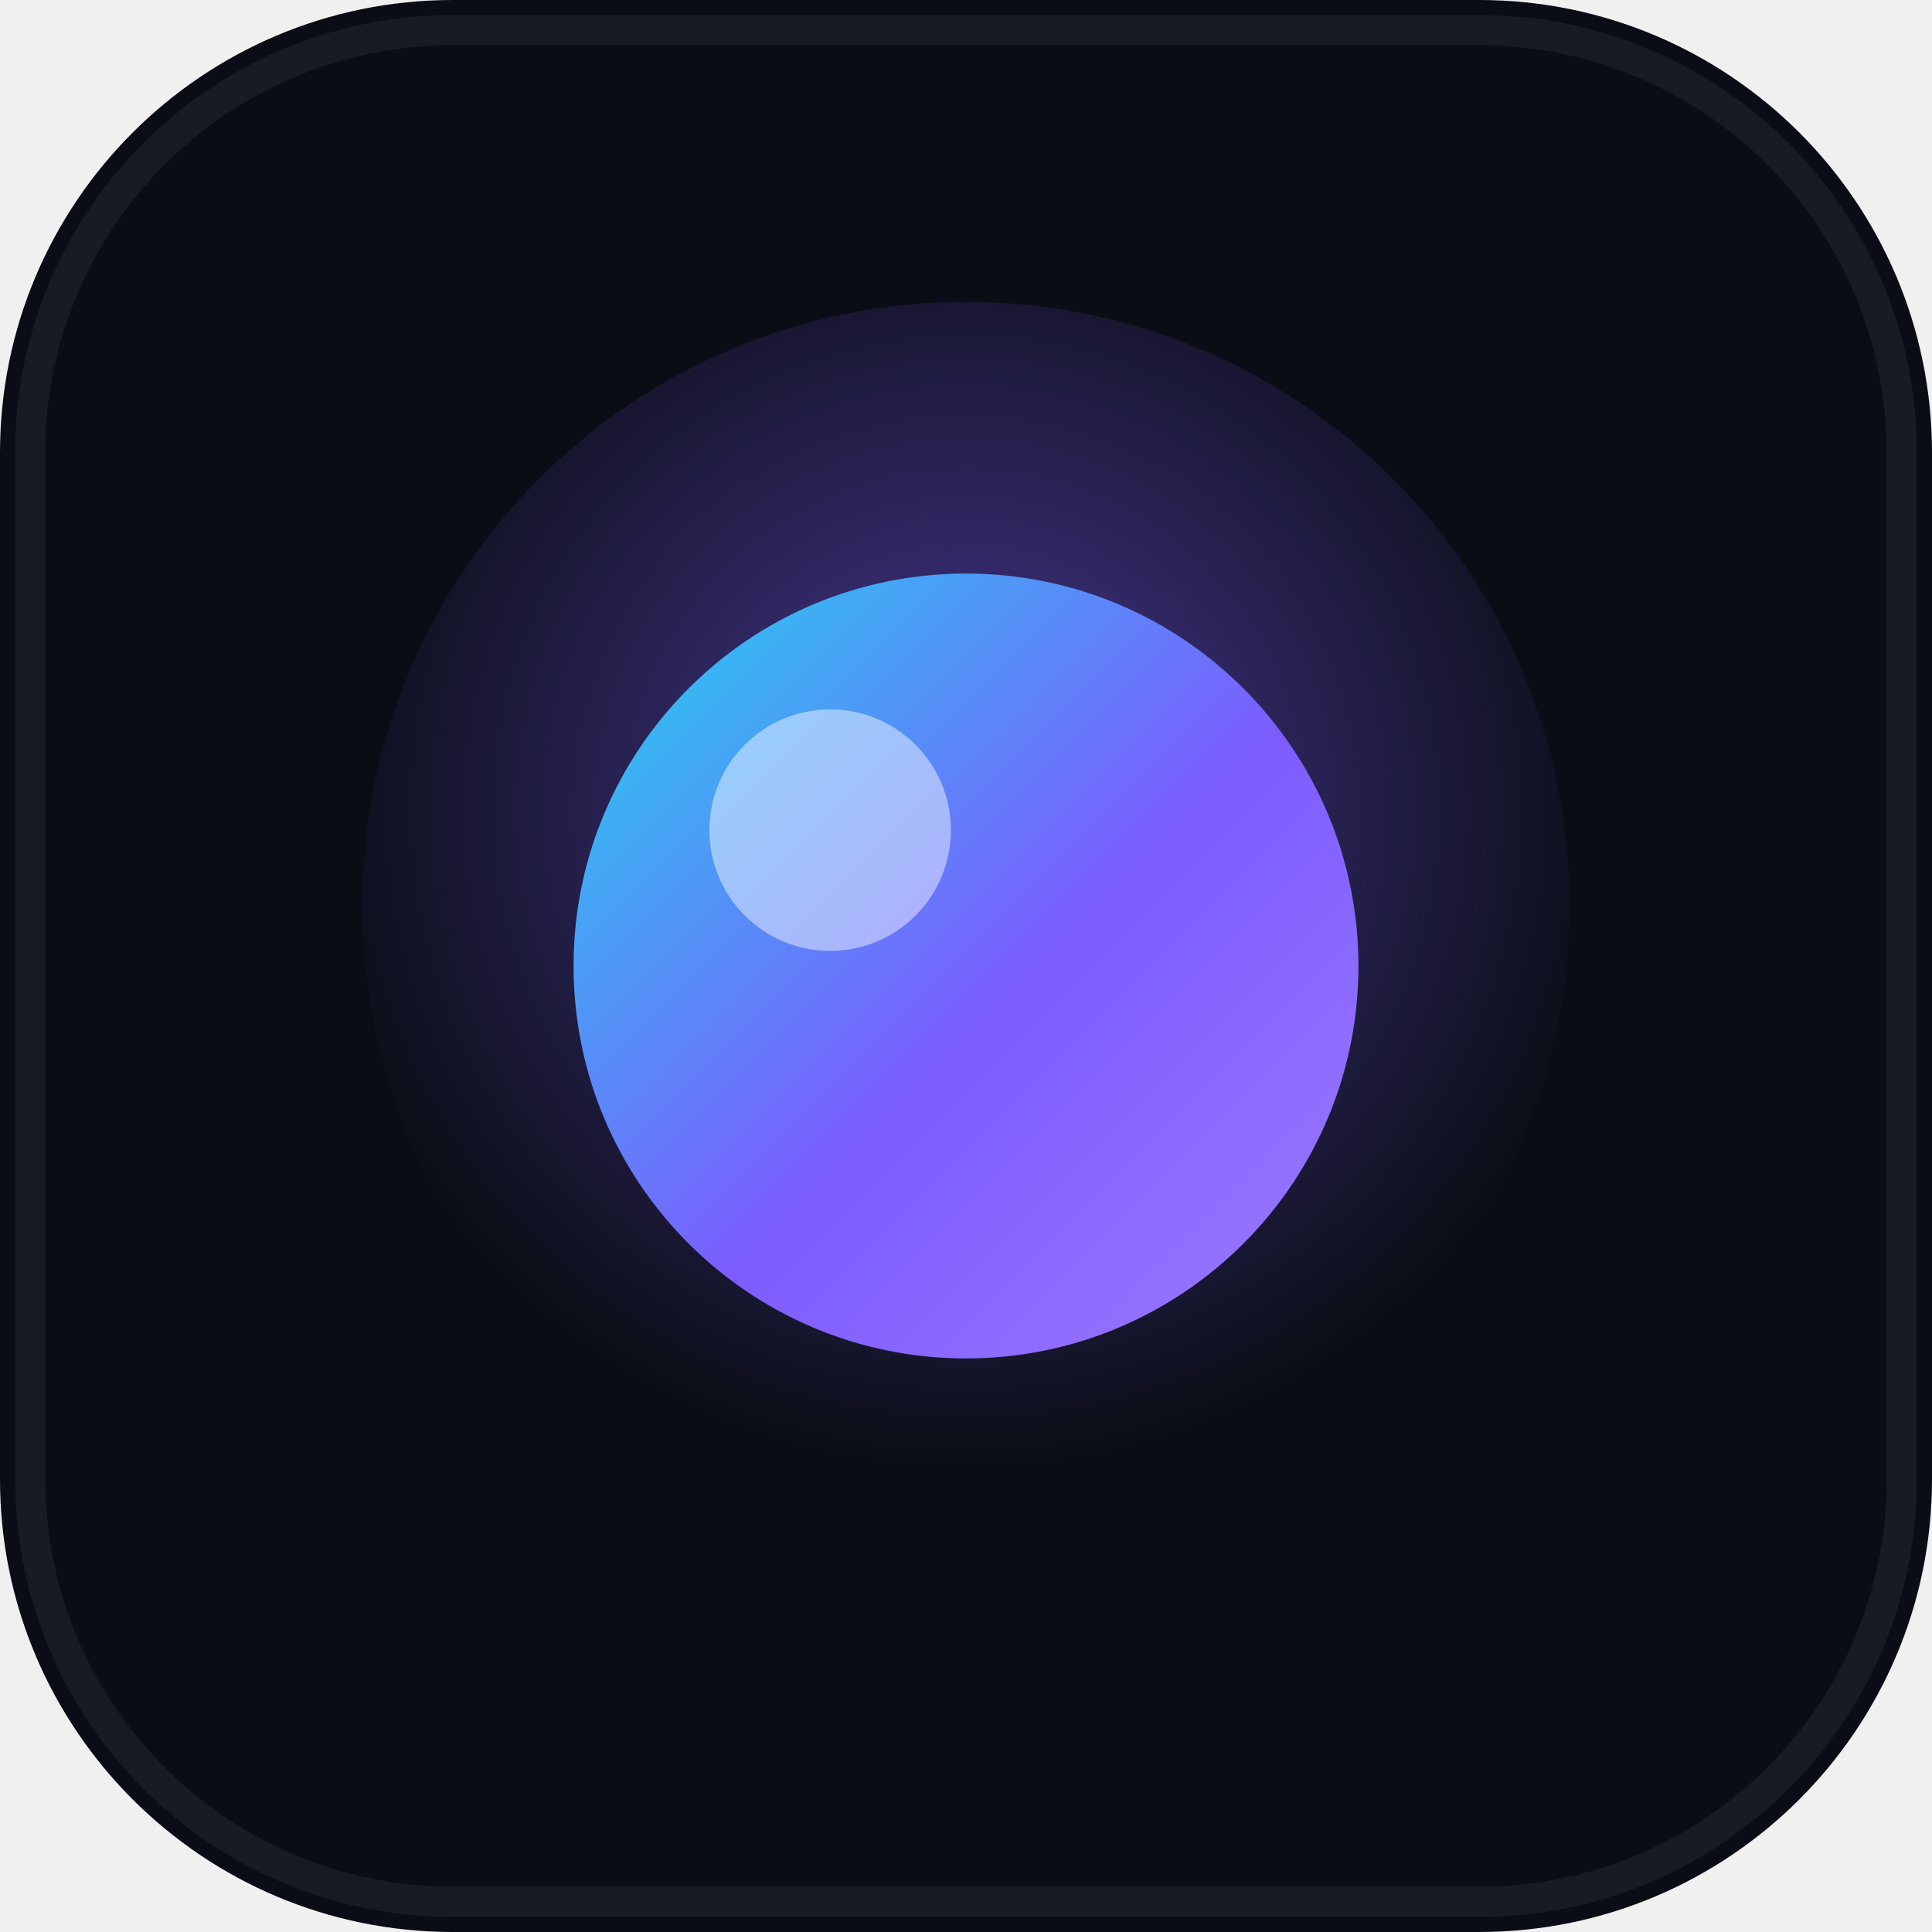
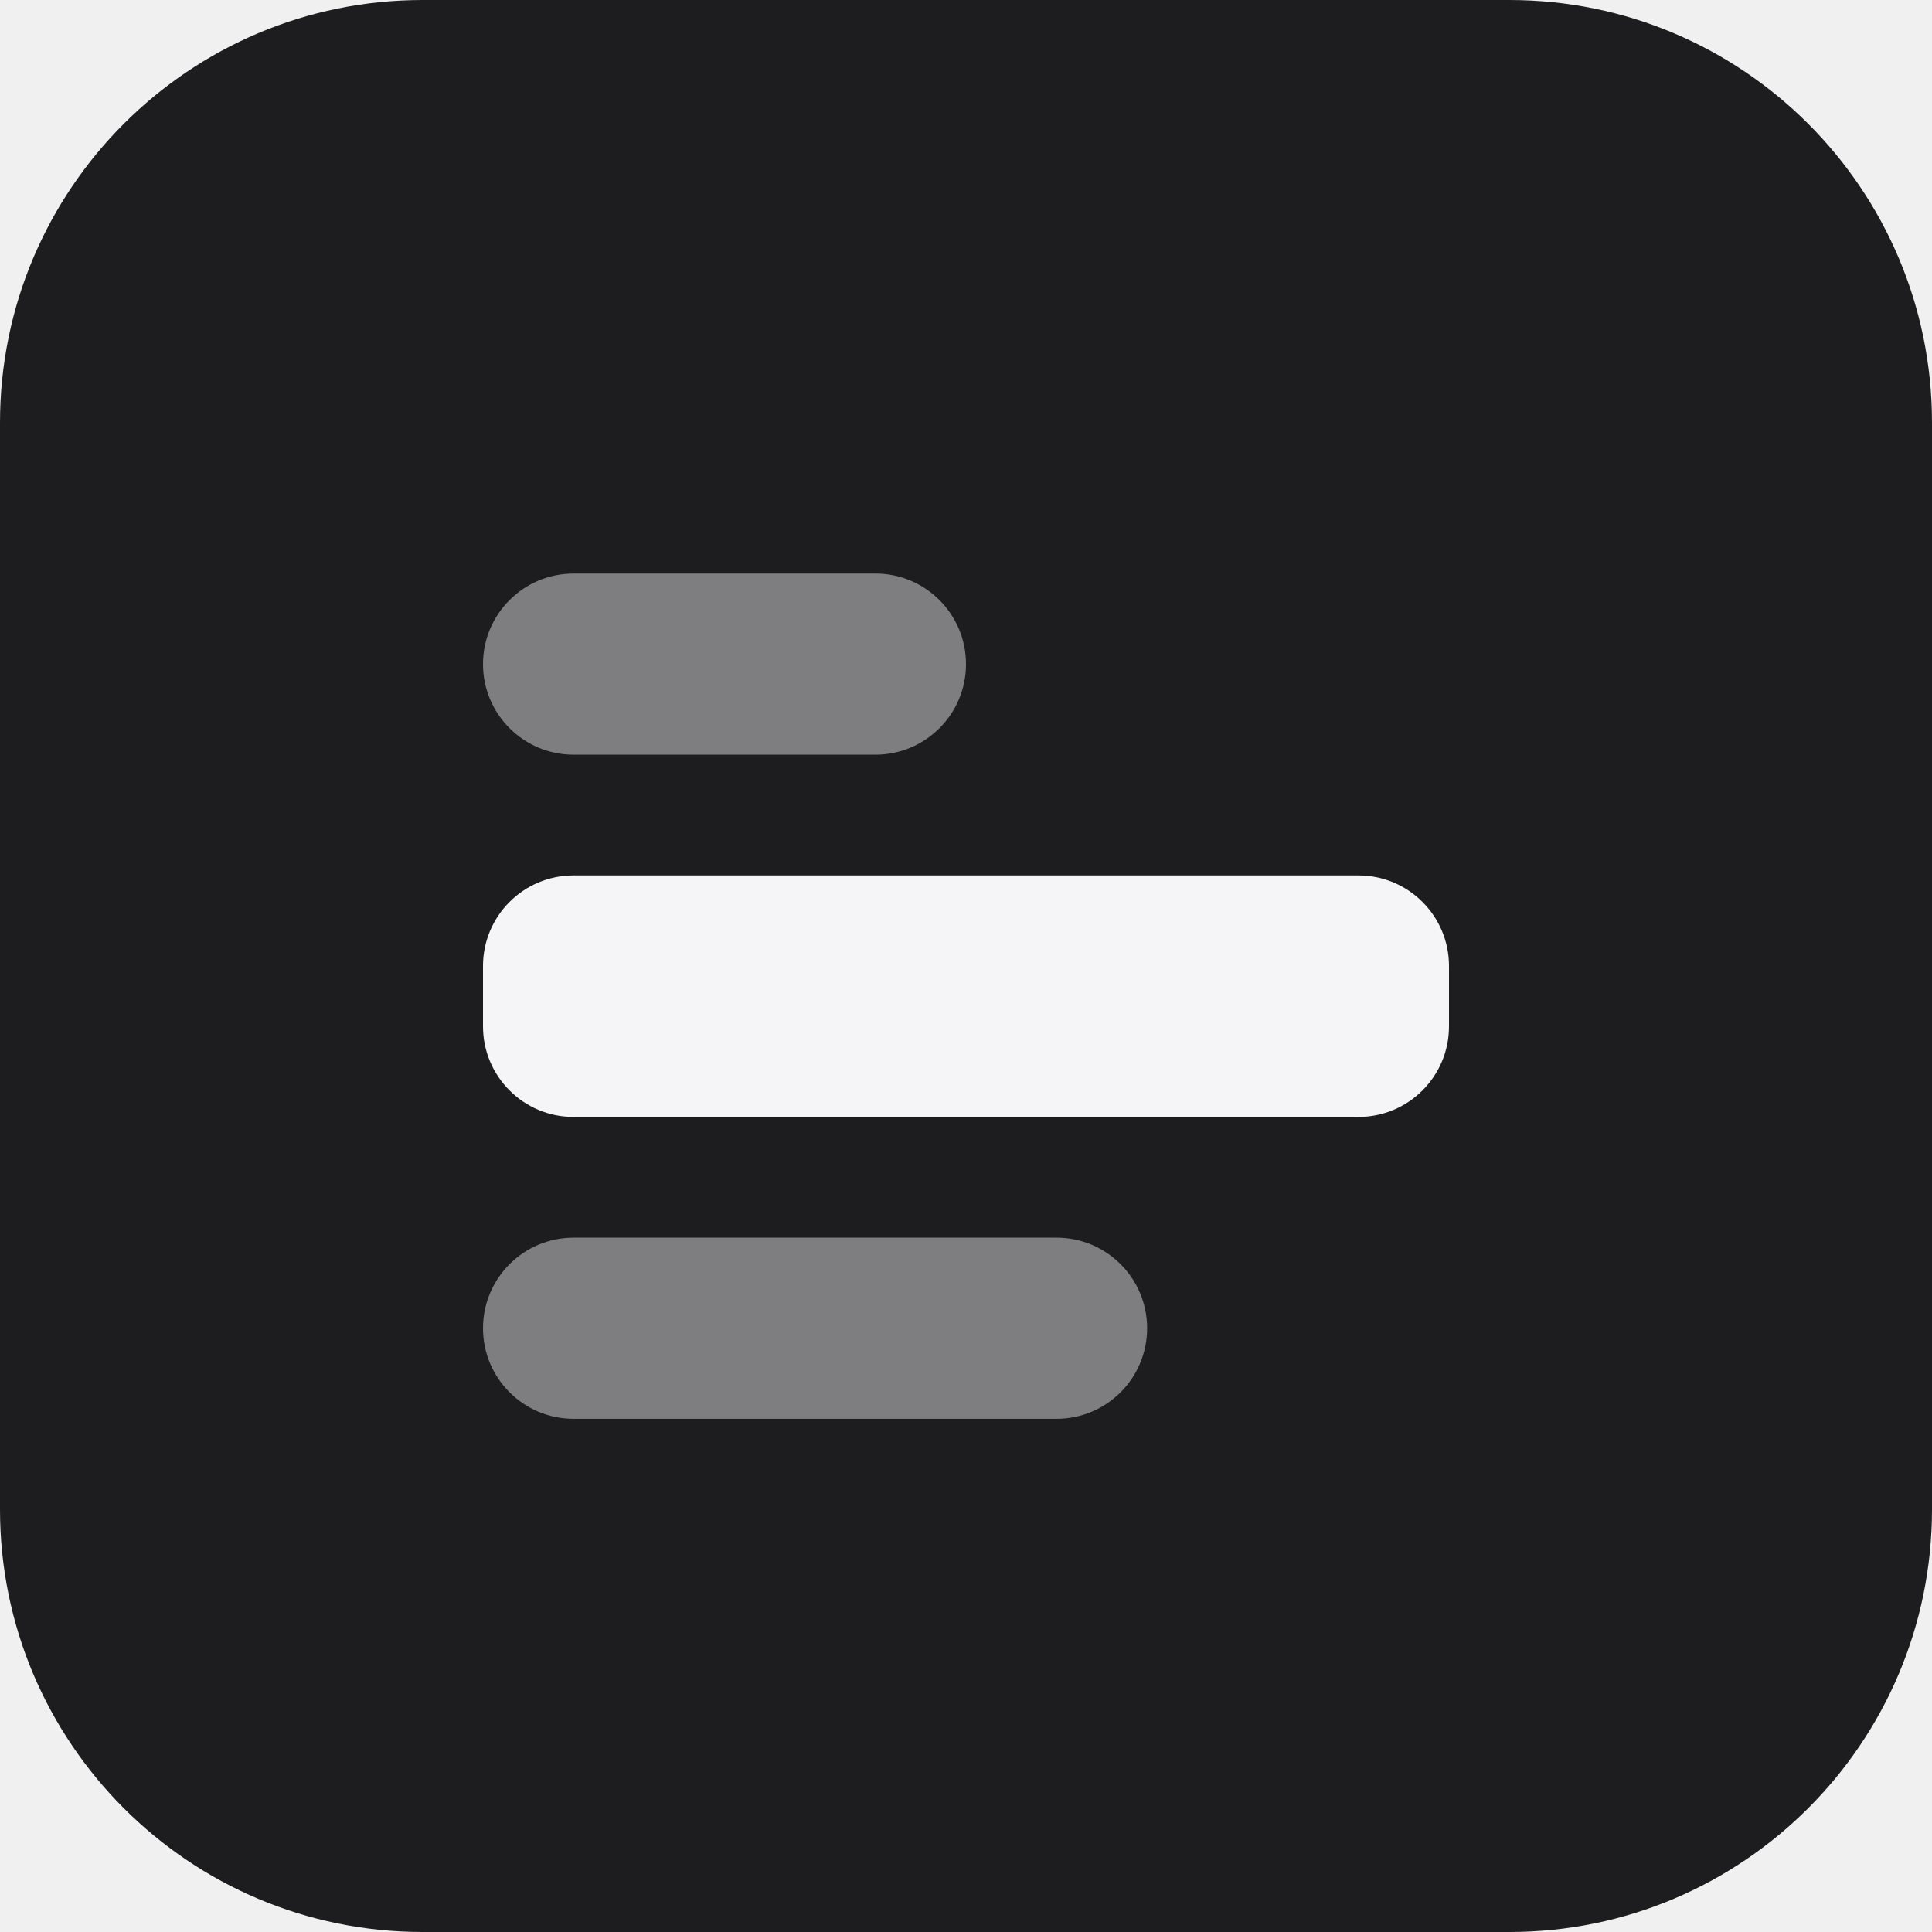
<svg xmlns="http://www.w3.org/2000/svg" viewBox="0 0 64 64">
-   <defs>
-     <linearGradient id="g" x1="0" y1="0" x2="1" y2="1">
-       <stop offset="0" stop-color="#22d3ee" />
-       <stop offset=".55" stop-color="#7c5cff" />
-       <stop offset="1" stop-color="#9d7bff" />
-     </linearGradient>
-     <radialGradient id="glow" cx="50%" cy="42%" r="55%">
-       <stop offset="0" stop-color="#7c5cff" stop-opacity=".55" />
-       <stop offset="1" stop-color="#7c5cff" stop-opacity="0" />
-     </radialGradient>
-   </defs>
-   <rect width="64" height="64" rx="15" fill="#0a0d15" />
-   <rect x="1" y="1" width="62" height="62" rx="14" fill="none" stroke="#ffffff" stroke-opacity=".06" />
-   <circle cx="32" cy="30" r="20" fill="url(#glow)" />
-   <circle cx="32" cy="32" r="13" fill="url(#g)" />
-   <circle cx="27.5" cy="27.5" r="4" fill="#ffffff" fill-opacity=".45" />
+   <rect width="64" height="64" rx="14" fill="#1d1d1f" />
+   <rect x="16" y="19" width="16" height="6" rx="3" fill="#f5f5f7" fill-opacity=".45" />
+   <rect x="16" y="29" width="32" height="8" rx="3" fill="#f5f5f7" />
+   <rect x="16" y="41" width="22" height="6" rx="3" fill="#f5f5f7" fill-opacity=".45" />
</svg>
